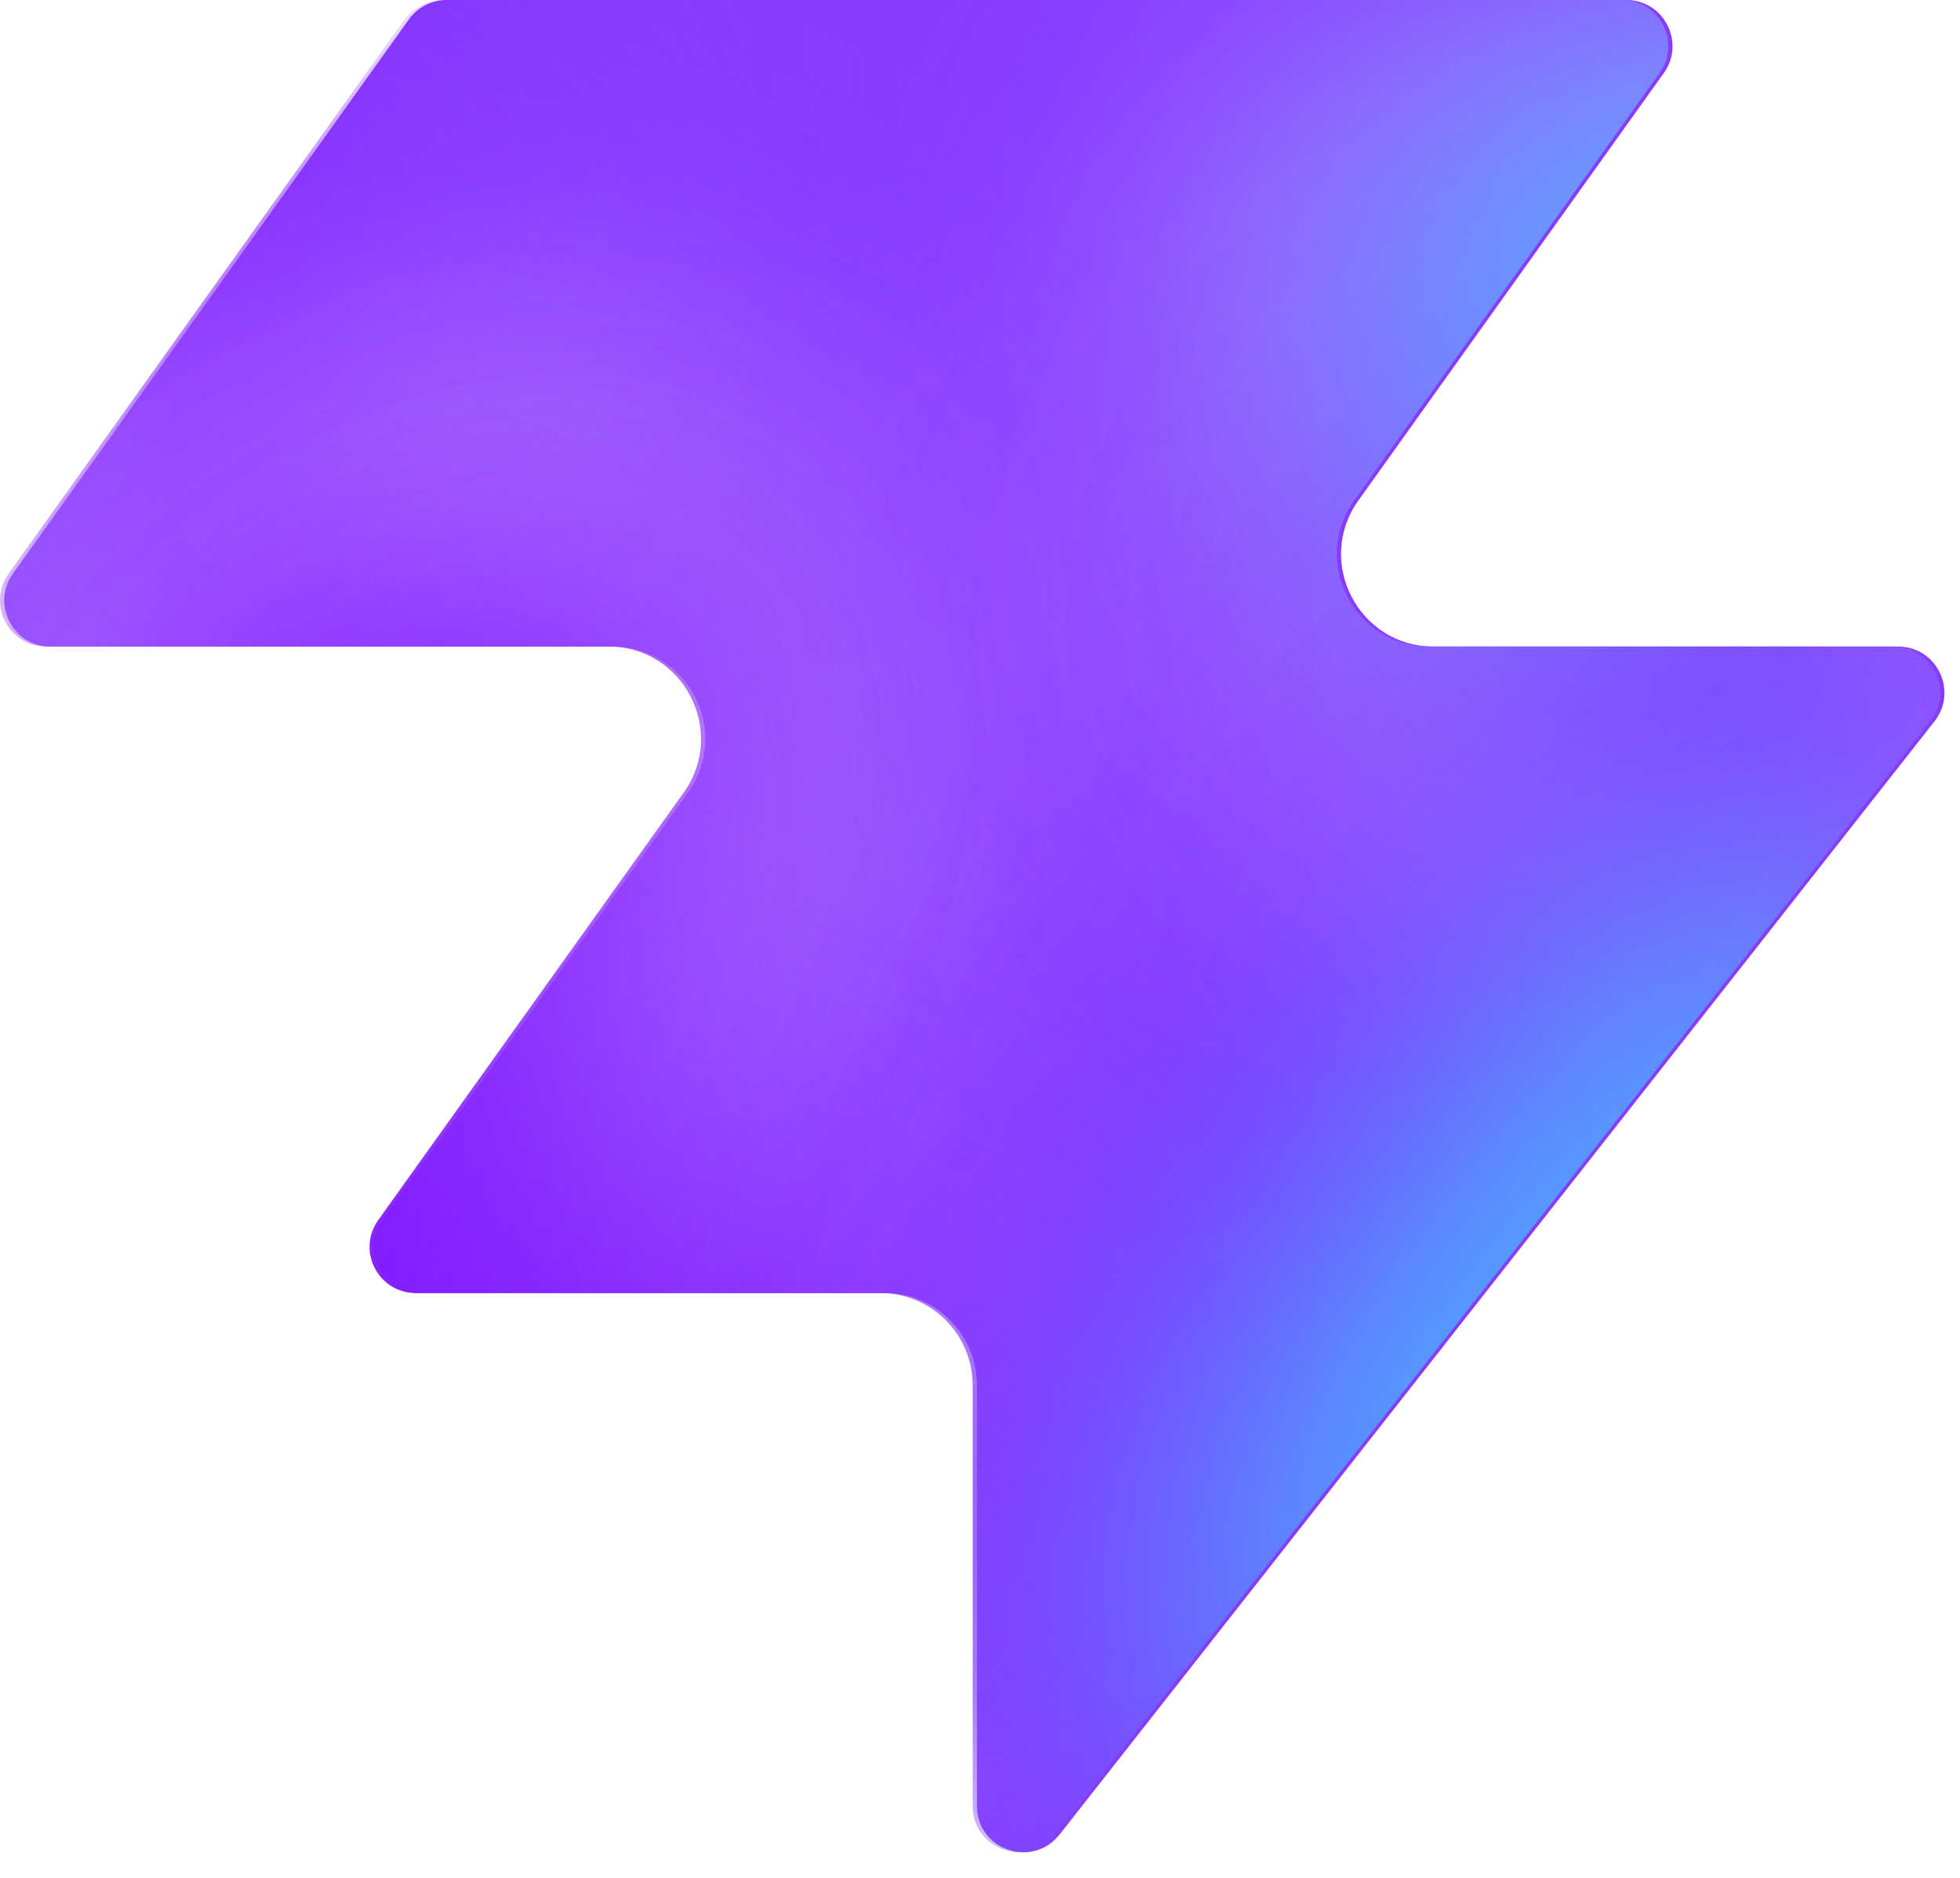
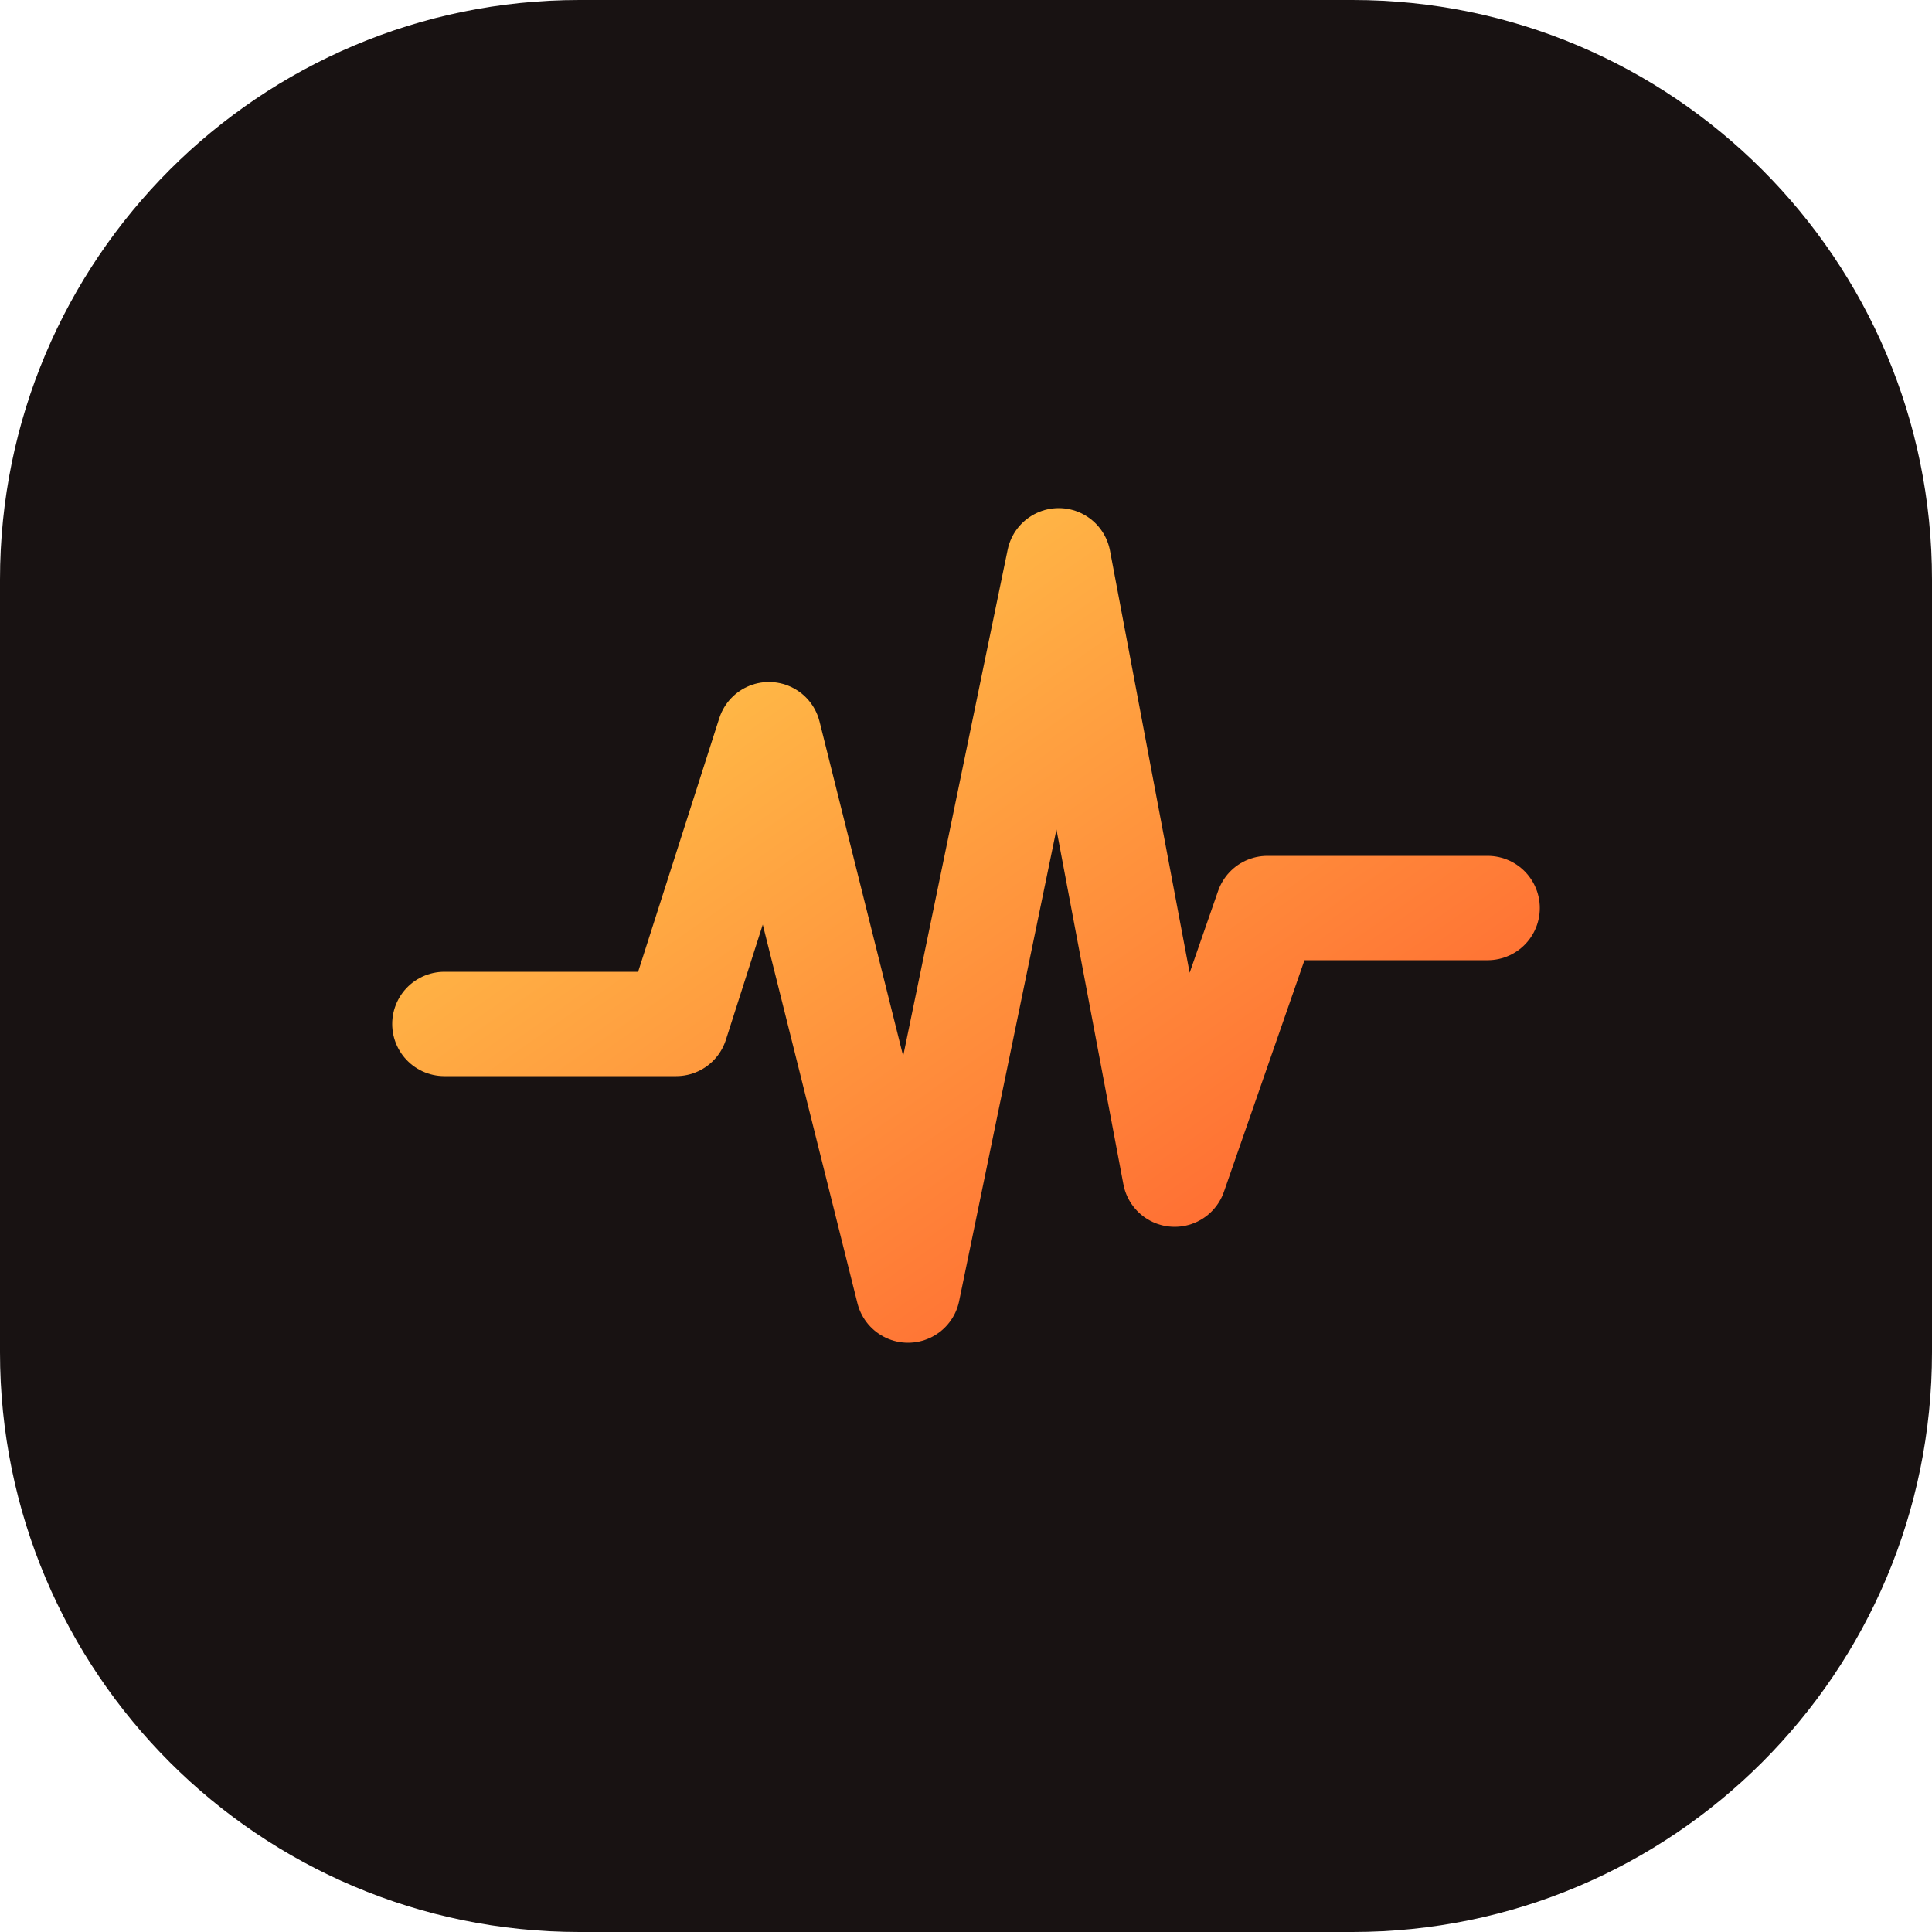
- <svg xmlns="http://www.w3.org/2000/svg" width="48" height="46" fill="none" viewBox="0 0 48 46">
-   <path fill="#863bff" d="M25.946 44.938c-.664.845-2.021.375-2.021-.698V33.937a2.26 2.26 0 0 0-2.262-2.262H10.287c-.92 0-1.456-1.04-.92-1.788l7.48-10.471c1.07-1.497 0-3.578-1.842-3.578H1.237c-.92 0-1.456-1.04-.92-1.788L10.013.474c.214-.297.556-.474.92-.474h28.894c.92 0 1.456 1.04.92 1.788l-7.48 10.471c-1.07 1.498 0 3.579 1.842 3.579h11.377c.943 0 1.473 1.088.89 1.83L25.947 44.94z" style="fill:#863bff;fill:color(display-p3 .525 .23 1);fill-opacity:1" />
-   <mask id="a" width="48" height="46" x="0" y="0" maskUnits="userSpaceOnUse" style="mask-type:alpha">
-     <path fill="#000" d="M25.842 44.938c-.664.844-2.021.375-2.021-.698V33.937a2.26 2.26 0 0 0-2.262-2.262H10.183c-.92 0-1.456-1.04-.92-1.788l7.48-10.471c1.07-1.498 0-3.579-1.842-3.579H1.133c-.92 0-1.456-1.04-.92-1.787L9.91.473c.214-.297.556-.474.92-.474h28.894c.92 0 1.456 1.04.92 1.788l-7.48 10.471c-1.07 1.498 0 3.578 1.842 3.578h11.377c.943 0 1.473 1.088.89 1.832L25.843 44.94z" style="fill:#000;fill-opacity:1" />
-   </mask>
-   <g mask="url(#a)">
-     <g filter="url(#b)">
-       <ellipse cx="5.508" cy="14.704" fill="#ede6ff" rx="5.508" ry="14.704" style="fill:#ede6ff;fill:color(display-p3 .927 .903 1);fill-opacity:1" transform="matrix(.00324 1 1 -.00324 -4.47 31.516)" />
-     </g>
-     <g filter="url(#c)">
-       <ellipse cx="10.399" cy="29.851" fill="#ede6ff" rx="10.399" ry="29.851" style="fill:#ede6ff;fill:color(display-p3 .927 .903 1);fill-opacity:1" transform="matrix(.00324 1 1 -.00324 -39.328 7.883)" />
-     </g>
-     <g filter="url(#d)">
-       <ellipse cx="5.508" cy="30.487" fill="#7e14ff" rx="5.508" ry="30.487" style="fill:#7e14ff;fill:color(display-p3 .492 .077 1);fill-opacity:1" transform="rotate(89.814 -25.913 -14.639)scale(1 -1)" />
-     </g>
-     <g filter="url(#e)">
-       <ellipse cx="5.508" cy="30.599" fill="#7e14ff" rx="5.508" ry="30.599" style="fill:#7e14ff;fill:color(display-p3 .492 .077 1);fill-opacity:1" transform="rotate(89.814 -32.644 -3.334)scale(1 -1)" />
-     </g>
-     <g filter="url(#f)">
-       <ellipse cx="5.508" cy="30.599" fill="#7e14ff" rx="5.508" ry="30.599" style="fill:#7e14ff;fill:color(display-p3 .492 .077 1);fill-opacity:1" transform="matrix(.00324 1 1 -.00324 -34.34 30.47)" />
-     </g>
-     <g filter="url(#g)">
-       <ellipse cx="14.072" cy="22.078" fill="#ede6ff" rx="14.072" ry="22.078" style="fill:#ede6ff;fill:color(display-p3 .927 .903 1);fill-opacity:1" transform="rotate(93.35 24.506 48.493)scale(-1 1)" />
-     </g>
-     <g filter="url(#h)">
-       <ellipse cx="3.47" cy="21.501" fill="#7e14ff" rx="3.47" ry="21.501" style="fill:#7e14ff;fill:color(display-p3 .492 .077 1);fill-opacity:1" transform="rotate(89.009 28.708 47.59)scale(-1 1)" />
-     </g>
-     <g filter="url(#i)">
-       <ellipse cx="3.47" cy="21.501" fill="#7e14ff" rx="3.47" ry="21.501" style="fill:#7e14ff;fill:color(display-p3 .492 .077 1);fill-opacity:1" transform="rotate(89.009 28.708 47.59)scale(-1 1)" />
-     </g>
-     <g filter="url(#j)">
-       <ellipse cx=".387" cy="8.972" fill="#7e14ff" rx="4.407" ry="29.108" style="fill:#7e14ff;fill:color(display-p3 .492 .077 1);fill-opacity:1" transform="rotate(39.51 .387 8.972)" />
-     </g>
-     <g filter="url(#k)">
-       <ellipse cx="47.523" cy="-6.092" fill="#7e14ff" rx="4.407" ry="29.108" style="fill:#7e14ff;fill:color(display-p3 .492 .077 1);fill-opacity:1" transform="rotate(37.892 47.523 -6.092)" />
-     </g>
-     <g filter="url(#l)">
-       <ellipse cx="41.412" cy="6.333" fill="#47bfff" rx="5.971" ry="9.665" style="fill:#47bfff;fill:color(display-p3 .28 .748 1);fill-opacity:1" transform="rotate(37.892 41.412 6.333)" />
-     </g>
-     <g filter="url(#m)">
-       <ellipse cx="-1.879" cy="38.332" fill="#7e14ff" rx="4.407" ry="29.108" style="fill:#7e14ff;fill:color(display-p3 .492 .077 1);fill-opacity:1" transform="rotate(37.892 -1.88 38.332)" />
-     </g>
-     <g filter="url(#n)">
-       <ellipse cx="-1.879" cy="38.332" fill="#7e14ff" rx="4.407" ry="29.108" style="fill:#7e14ff;fill:color(display-p3 .492 .077 1);fill-opacity:1" transform="rotate(37.892 -1.88 38.332)" />
-     </g>
-     <g filter="url(#o)">
-       <ellipse cx="35.651" cy="29.907" fill="#7e14ff" rx="4.407" ry="29.108" style="fill:#7e14ff;fill:color(display-p3 .492 .077 1);fill-opacity:1" transform="rotate(37.892 35.651 29.907)" />
-     </g>
-     <g filter="url(#p)">
-       <ellipse cx="38.418" cy="32.4" fill="#47bfff" rx="5.971" ry="15.297" style="fill:#47bfff;fill:color(display-p3 .28 .748 1);fill-opacity:1" transform="rotate(37.892 38.418 32.4)" />
-     </g>
-   </g>
+ <svg xmlns="http://www.w3.org/2000/svg" width="40" height="40" viewBox="0 0 40 40" fill="none">
+   <path d="M0 12C0 5.373 5.373 0 12 0H28C34.627 0 40 5.373 40 12V28C40 34.627 34.627 40 28 40H12C5.373 40 0 34.627 0 28V12Z" fill="#181212" />
+   <path d="M9.2 21.2H14L15.92 15.2L18.8 26.72L21.92 11.6L24.32 24.32L26.24 18.8H30.8" stroke="url(#paint0_linear_243_1085)" stroke-width="2.16" stroke-linecap="round" stroke-linejoin="round" />
  <defs>
-     <filter id="b" width="60.045" height="41.654" x="-19.77" y="16.149" color-interpolation-filters="sRGB" filterUnits="userSpaceOnUse">
-       <feFlood flood-opacity="0" result="BackgroundImageFix" />
-       <feBlend in="SourceGraphic" in2="BackgroundImageFix" result="shape" />
-       <feGaussianBlur result="effect1_foregroundBlur_2002_17158" stdDeviation="7.659" />
-     </filter>
-     <filter id="c" width="90.34" height="51.437" x="-54.613" y="-7.533" color-interpolation-filters="sRGB" filterUnits="userSpaceOnUse">
-       <feFlood flood-opacity="0" result="BackgroundImageFix" />
-       <feBlend in="SourceGraphic" in2="BackgroundImageFix" result="shape" />
-       <feGaussianBlur result="effect1_foregroundBlur_2002_17158" stdDeviation="7.659" />
-     </filter>
-     <filter id="d" width="79.355" height="29.4" x="-49.64" y="2.03" color-interpolation-filters="sRGB" filterUnits="userSpaceOnUse">
-       <feFlood flood-opacity="0" result="BackgroundImageFix" />
-       <feBlend in="SourceGraphic" in2="BackgroundImageFix" result="shape" />
-       <feGaussianBlur result="effect1_foregroundBlur_2002_17158" stdDeviation="4.596" />
-     </filter>
-     <filter id="e" width="79.579" height="29.4" x="-45.045" y="20.029" color-interpolation-filters="sRGB" filterUnits="userSpaceOnUse">
-       <feFlood flood-opacity="0" result="BackgroundImageFix" />
-       <feBlend in="SourceGraphic" in2="BackgroundImageFix" result="shape" />
-       <feGaussianBlur result="effect1_foregroundBlur_2002_17158" stdDeviation="4.596" />
-     </filter>
-     <filter id="f" width="79.579" height="29.4" x="-43.513" y="21.178" color-interpolation-filters="sRGB" filterUnits="userSpaceOnUse">
-       <feFlood flood-opacity="0" result="BackgroundImageFix" />
-       <feBlend in="SourceGraphic" in2="BackgroundImageFix" result="shape" />
-       <feGaussianBlur result="effect1_foregroundBlur_2002_17158" stdDeviation="4.596" />
-     </filter>
-     <filter id="g" width="74.749" height="58.852" x="15.756" y="-17.901" color-interpolation-filters="sRGB" filterUnits="userSpaceOnUse">
-       <feFlood flood-opacity="0" result="BackgroundImageFix" />
-       <feBlend in="SourceGraphic" in2="BackgroundImageFix" result="shape" />
-       <feGaussianBlur result="effect1_foregroundBlur_2002_17158" stdDeviation="7.659" />
-     </filter>
-     <filter id="h" width="61.377" height="25.362" x="23.548" y="2.284" color-interpolation-filters="sRGB" filterUnits="userSpaceOnUse">
-       <feFlood flood-opacity="0" result="BackgroundImageFix" />
-       <feBlend in="SourceGraphic" in2="BackgroundImageFix" result="shape" />
-       <feGaussianBlur result="effect1_foregroundBlur_2002_17158" stdDeviation="4.596" />
-     </filter>
-     <filter id="i" width="61.377" height="25.362" x="23.548" y="2.284" color-interpolation-filters="sRGB" filterUnits="userSpaceOnUse">
-       <feFlood flood-opacity="0" result="BackgroundImageFix" />
-       <feBlend in="SourceGraphic" in2="BackgroundImageFix" result="shape" />
-       <feGaussianBlur result="effect1_foregroundBlur_2002_17158" stdDeviation="4.596" />
-     </filter>
-     <filter id="j" width="56.045" height="63.649" x="-27.636" y="-22.853" color-interpolation-filters="sRGB" filterUnits="userSpaceOnUse">
-       <feFlood flood-opacity="0" result="BackgroundImageFix" />
-       <feBlend in="SourceGraphic" in2="BackgroundImageFix" result="shape" />
-       <feGaussianBlur result="effect1_foregroundBlur_2002_17158" stdDeviation="4.596" />
-     </filter>
-     <filter id="k" width="54.814" height="64.646" x="20.116" y="-38.415" color-interpolation-filters="sRGB" filterUnits="userSpaceOnUse">
-       <feFlood flood-opacity="0" result="BackgroundImageFix" />
-       <feBlend in="SourceGraphic" in2="BackgroundImageFix" result="shape" />
-       <feGaussianBlur result="effect1_foregroundBlur_2002_17158" stdDeviation="4.596" />
-     </filter>
-     <filter id="l" width="33.541" height="35.313" x="24.641" y="-11.323" color-interpolation-filters="sRGB" filterUnits="userSpaceOnUse">
-       <feFlood flood-opacity="0" result="BackgroundImageFix" />
-       <feBlend in="SourceGraphic" in2="BackgroundImageFix" result="shape" />
-       <feGaussianBlur result="effect1_foregroundBlur_2002_17158" stdDeviation="4.596" />
-     </filter>
-     <filter id="m" width="54.814" height="64.646" x="-29.286" y="6.009" color-interpolation-filters="sRGB" filterUnits="userSpaceOnUse">
-       <feFlood flood-opacity="0" result="BackgroundImageFix" />
-       <feBlend in="SourceGraphic" in2="BackgroundImageFix" result="shape" />
-       <feGaussianBlur result="effect1_foregroundBlur_2002_17158" stdDeviation="4.596" />
-     </filter>
-     <filter id="n" width="54.814" height="64.646" x="-29.286" y="6.009" color-interpolation-filters="sRGB" filterUnits="userSpaceOnUse">
-       <feFlood flood-opacity="0" result="BackgroundImageFix" />
-       <feBlend in="SourceGraphic" in2="BackgroundImageFix" result="shape" />
-       <feGaussianBlur result="effect1_foregroundBlur_2002_17158" stdDeviation="4.596" />
-     </filter>
-     <filter id="o" width="54.814" height="64.646" x="8.244" y="-2.416" color-interpolation-filters="sRGB" filterUnits="userSpaceOnUse">
-       <feFlood flood-opacity="0" result="BackgroundImageFix" />
-       <feBlend in="SourceGraphic" in2="BackgroundImageFix" result="shape" />
-       <feGaussianBlur result="effect1_foregroundBlur_2002_17158" stdDeviation="4.596" />
-     </filter>
-     <filter id="p" width="39.409" height="43.623" x="18.713" y="10.588" color-interpolation-filters="sRGB" filterUnits="userSpaceOnUse">
-       <feFlood flood-opacity="0" result="BackgroundImageFix" />
-       <feBlend in="SourceGraphic" in2="BackgroundImageFix" result="shape" />
-       <feGaussianBlur result="effect1_foregroundBlur_2002_17158" stdDeviation="4.596" />
-     </filter>
+     <linearGradient id="paint0_linear_243_1085" x1="9.2" y1="11.6" x2="23.407" y2="31.895" gradientUnits="userSpaceOnUse">
+       <stop stop-color="#FFD24D" />
+       <stop offset="1" stop-color="#FF5A2E" />
+     </linearGradient>
  </defs>
</svg>
